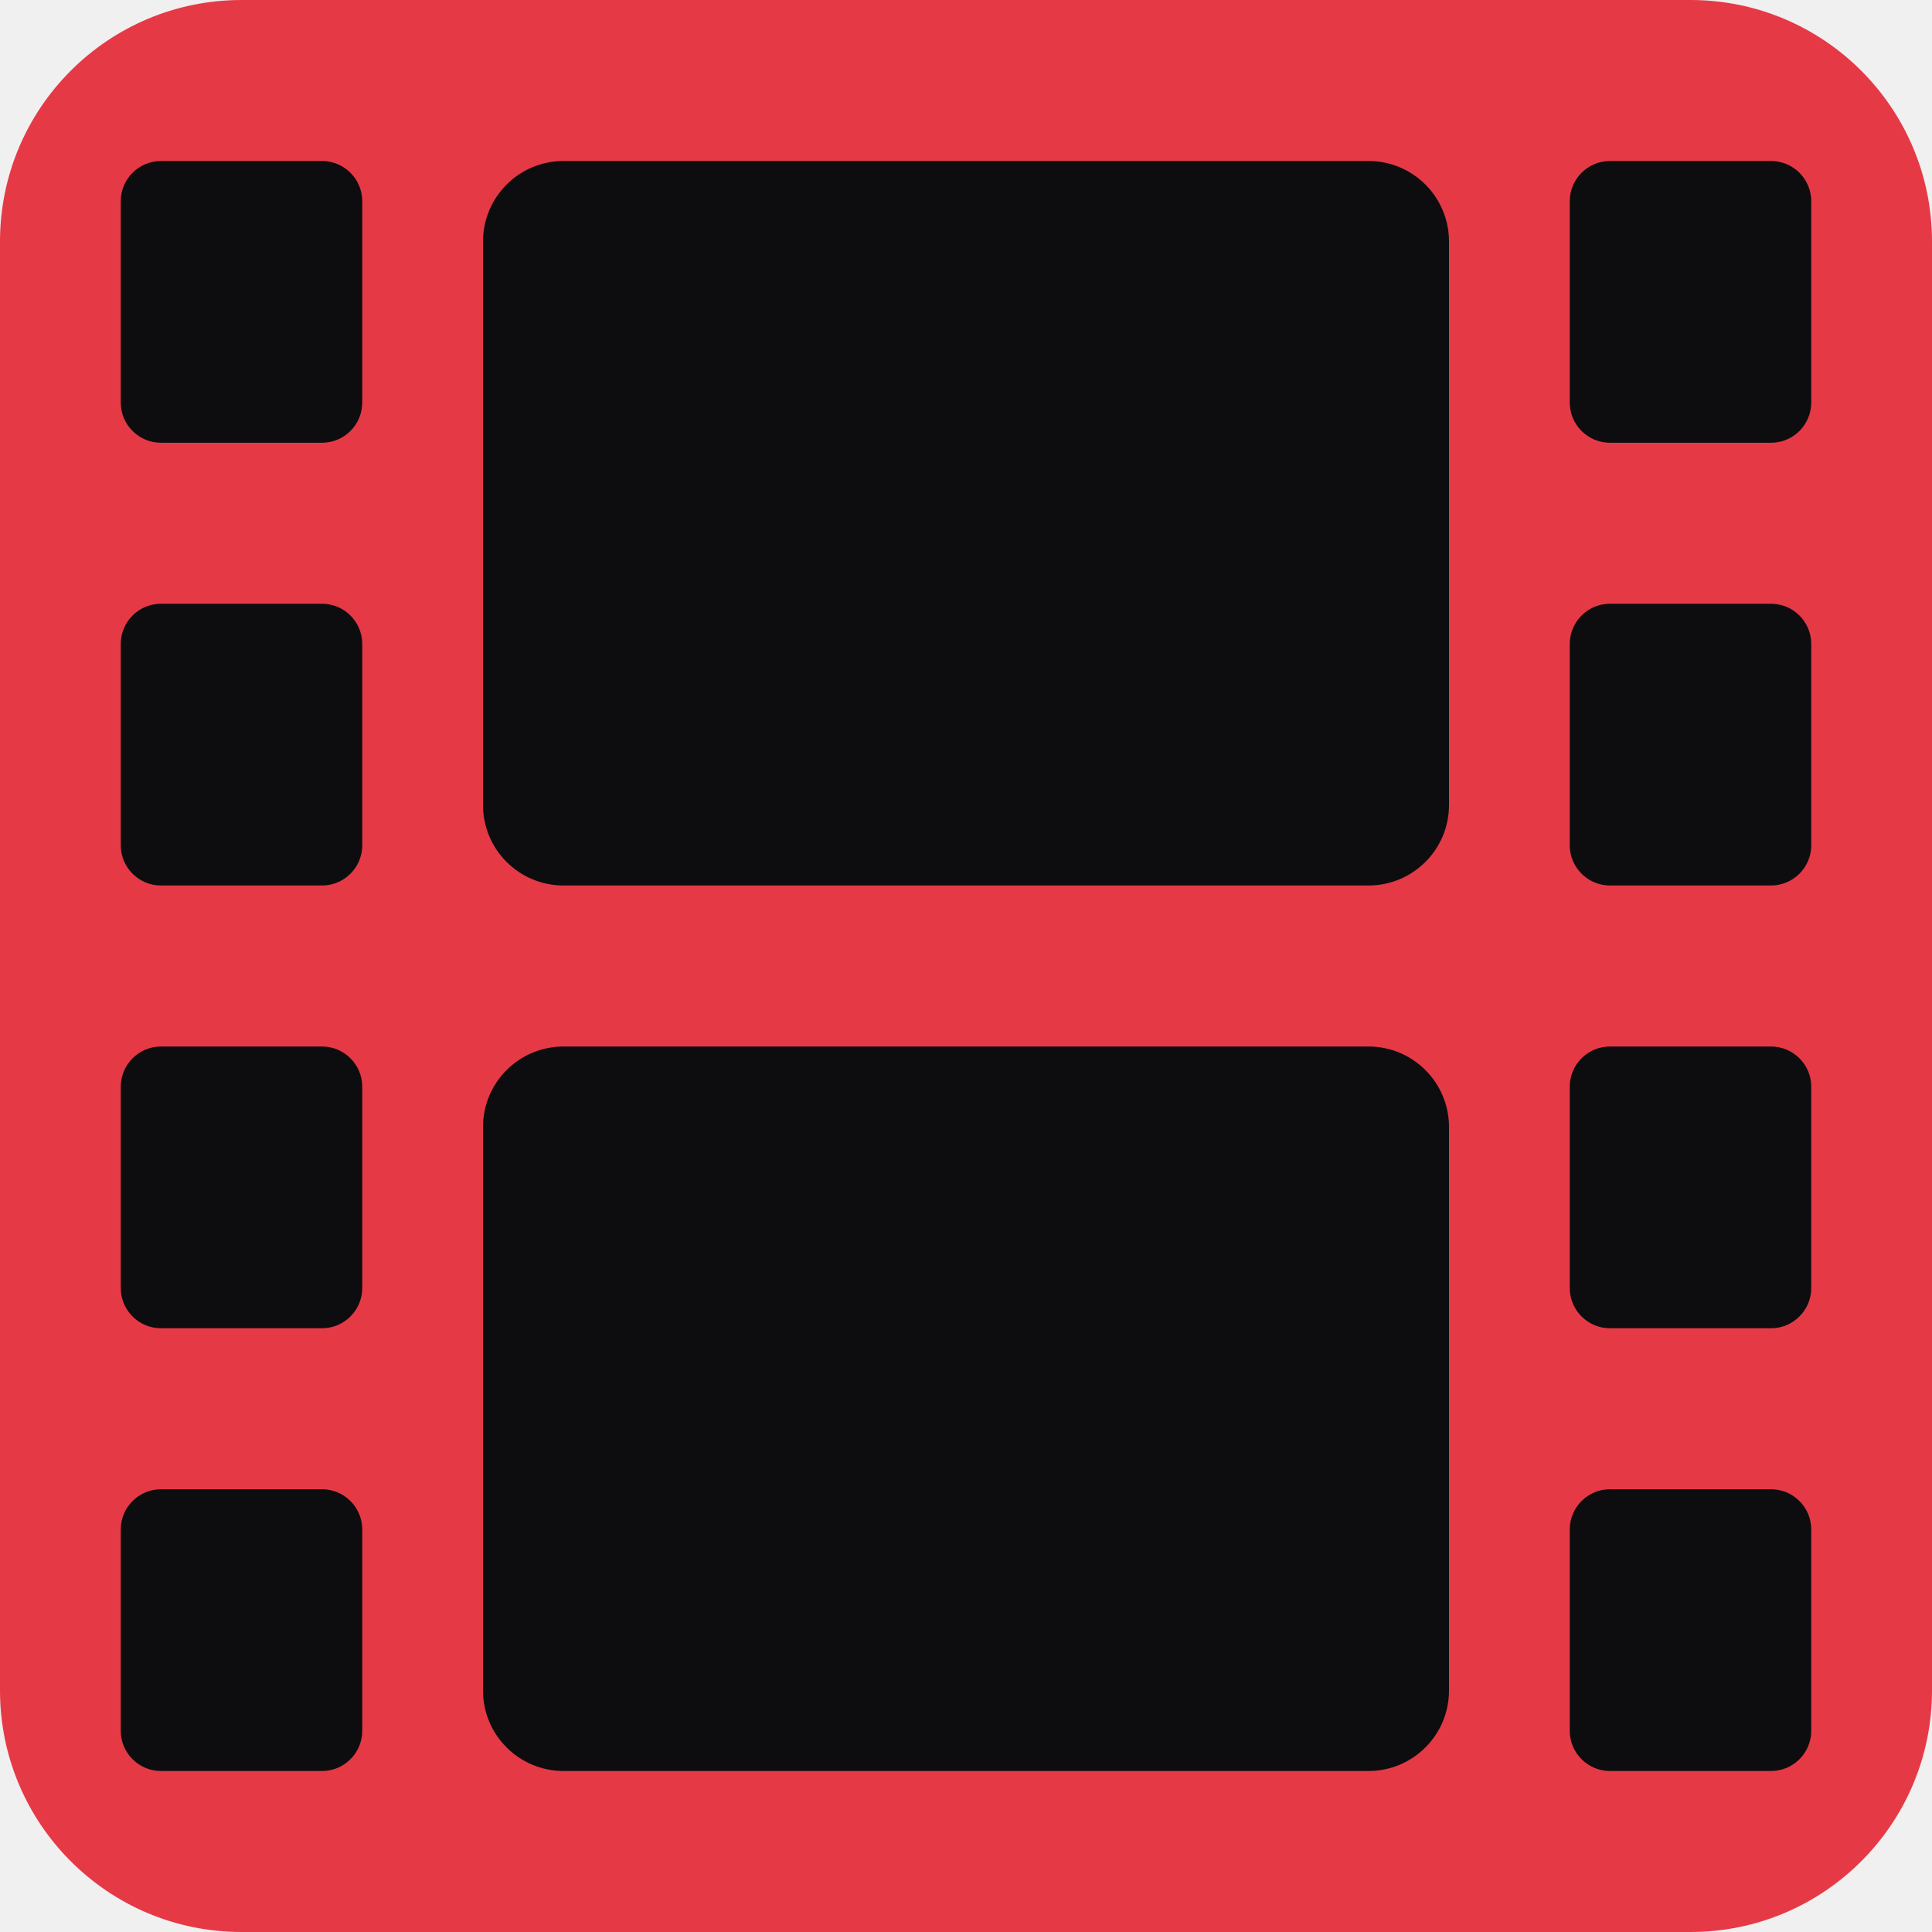
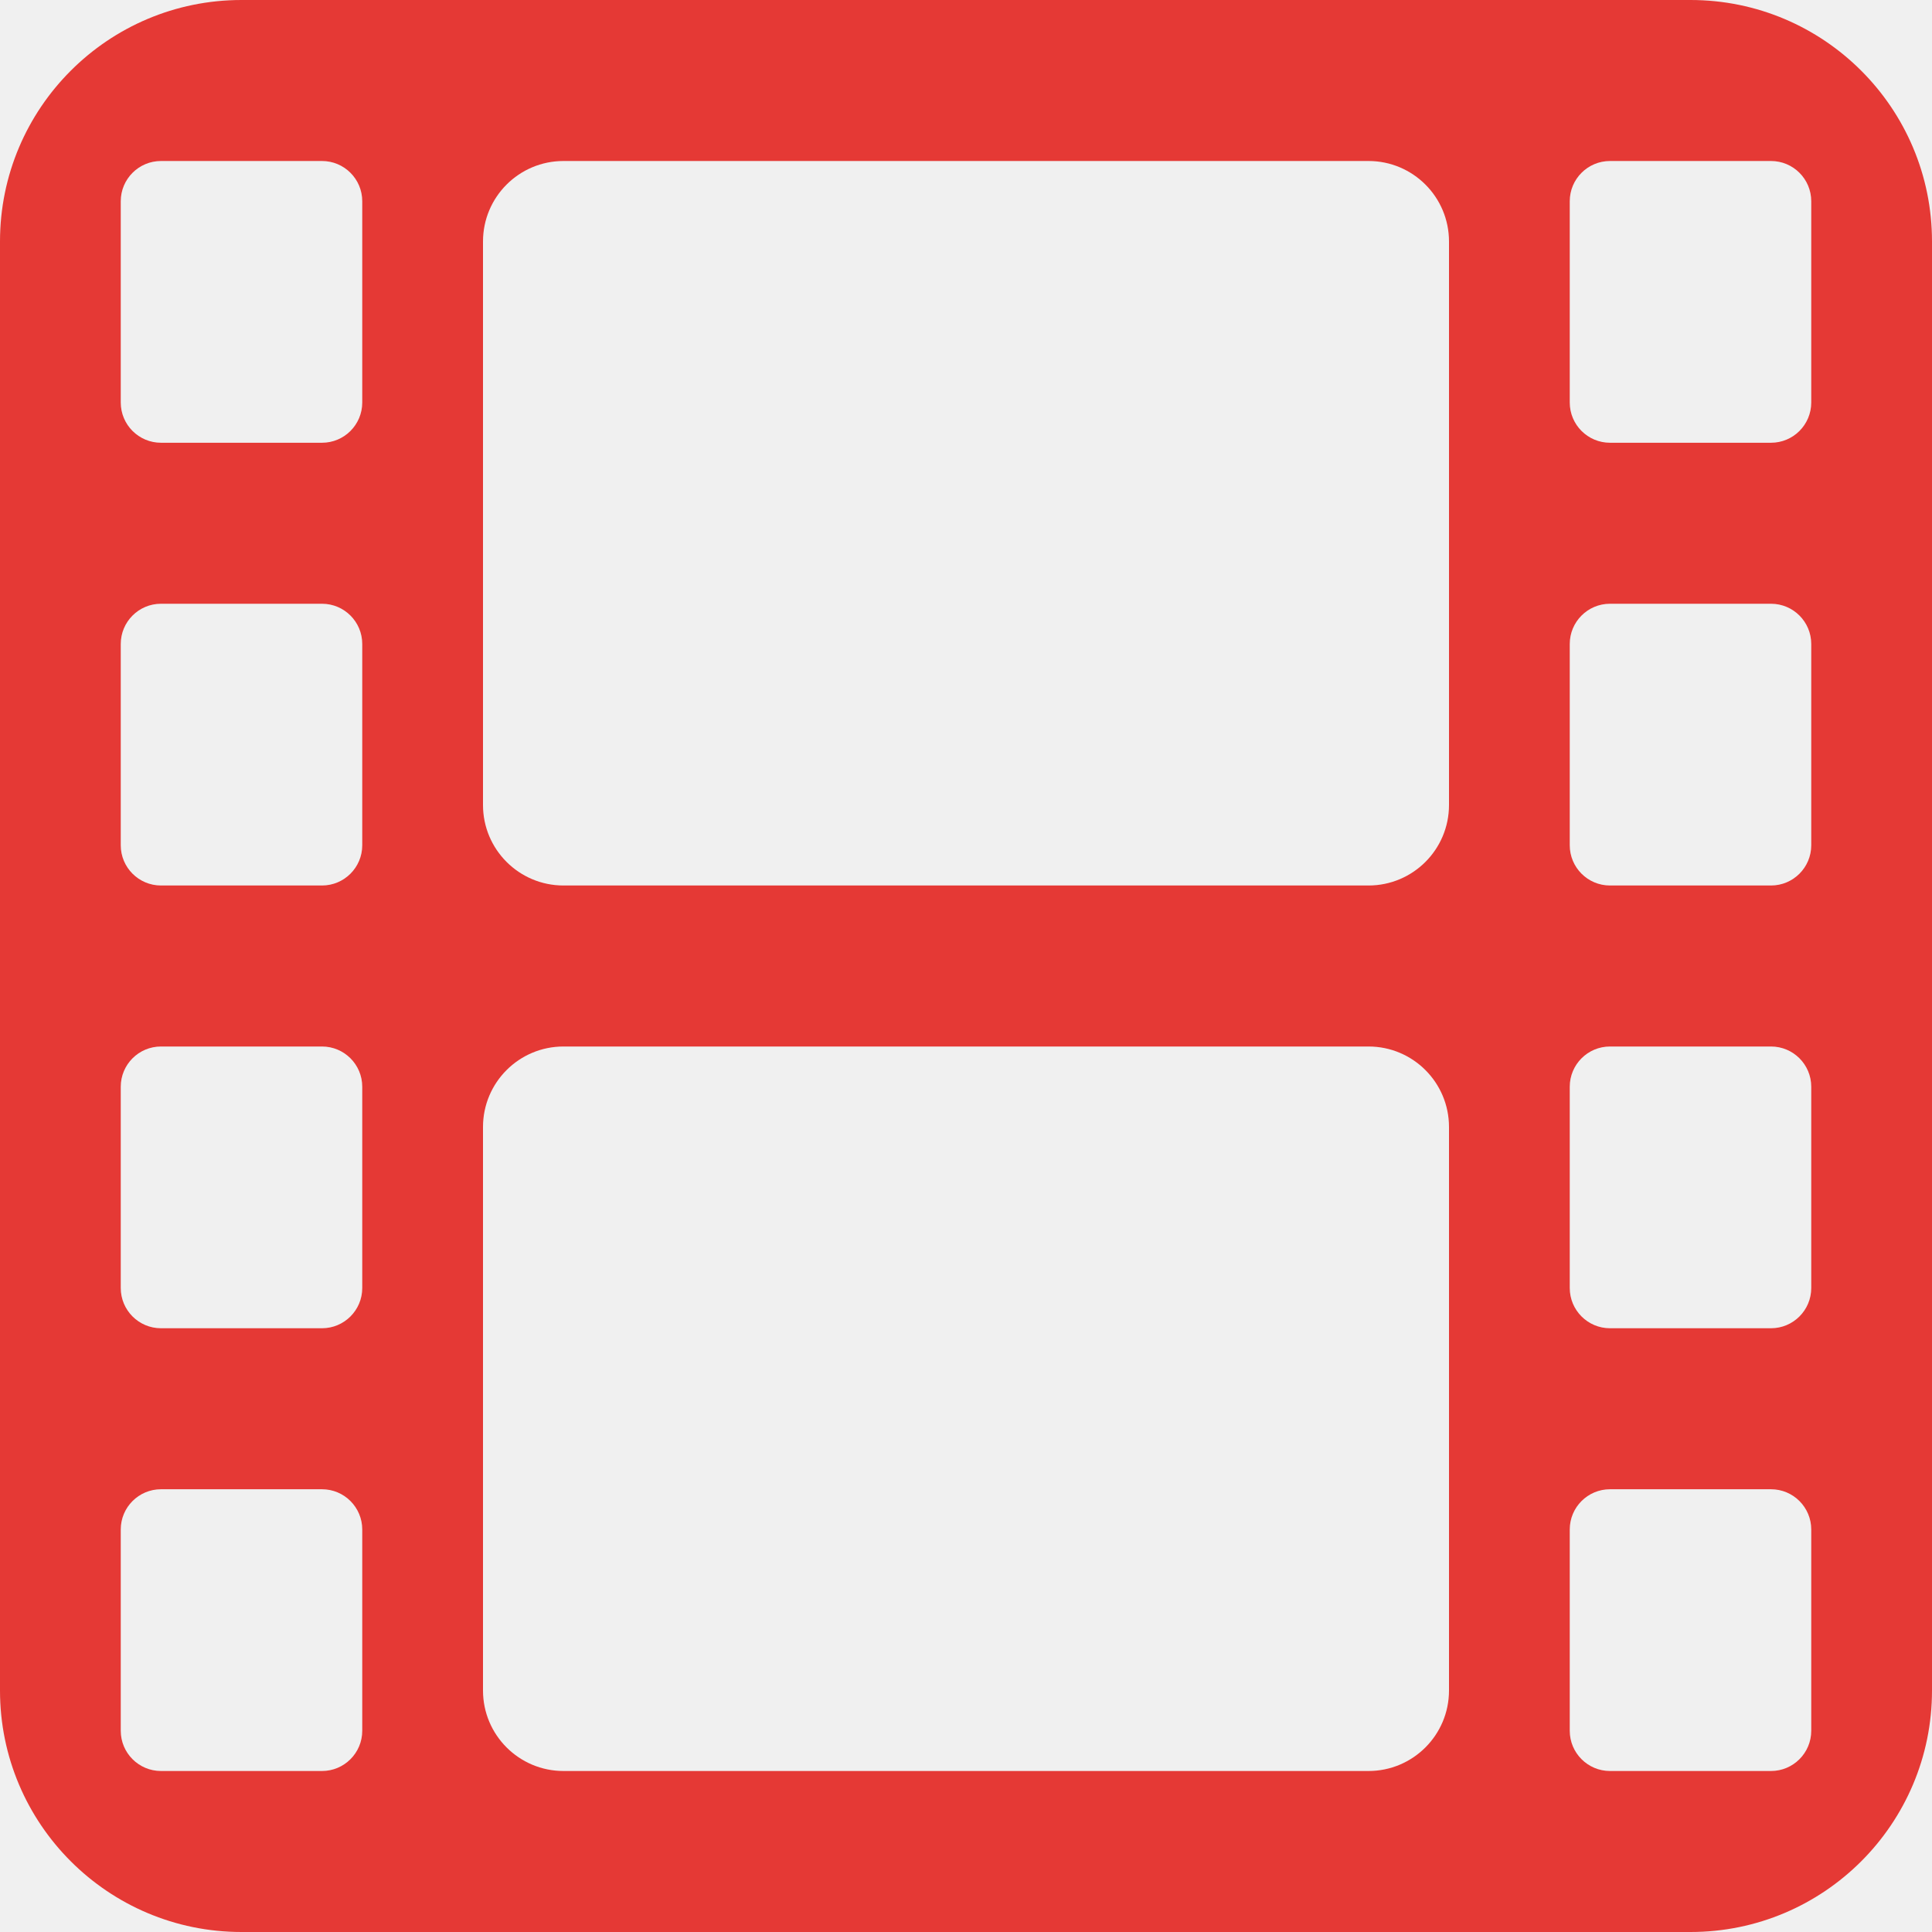
<svg xmlns="http://www.w3.org/2000/svg" viewBox="0 0 24 24" width="32" height="32">
-   <rect x="0" y="0" width="24" height="24" rx="3" fill="#E63946" />
-   <rect x="1.5" y="2" width="3" height="3.5" rx="0.5" fill="#0D0D0F" />
-   <rect x="1.5" y="7.5" width="3" height="3.5" rx="0.5" fill="#0D0D0F" />
-   <rect x="1.5" y="13" width="3" height="3.5" rx="0.5" fill="#0D0D0F" />
-   <rect x="1.5" y="18.5" width="3" height="3.5" rx="0.5" fill="#0D0D0F" />
-   <rect x="19.5" y="2" width="3" height="3.5" rx="0.5" fill="#0D0D0F" />
-   <rect x="19.5" y="7.5" width="3" height="3.5" rx="0.5" fill="#0D0D0F" />
-   <rect x="19.5" y="13" width="3" height="3.5" rx="0.5" fill="#0D0D0F" />
-   <rect x="19.5" y="18.5" width="3" height="3.5" rx="0.5" fill="#0D0D0F" />
-   <rect x="6" y="2" width="12" height="9" rx="1" fill="#0D0D0F" />
-   <rect x="6" y="13" width="12" height="9" rx="1" fill="#0D0D0F" />
+   <defs>
+     <mask id="filmMask">
+       <rect width="24" height="24" fill="white" />
+       <rect x="1.5" y="2" width="3" height="3.5" rx="0.5" fill="black" />
+       <rect x="1.5" y="7.5" width="3" height="3.5" rx="0.5" fill="black" />
+       <rect x="1.5" y="13" width="3" height="3.5" rx="0.5" fill="black" />
+       <rect x="1.5" y="18.5" width="3" height="3.5" rx="0.5" fill="black" />
+       <rect x="19.5" y="2" width="3" height="3.5" rx="0.5" fill="black" />
+       <rect x="19.5" y="7.5" width="3" height="3.5" rx="0.5" fill="black" />
+       <rect x="19.5" y="13" width="3" height="3.5" rx="0.5" fill="black" />
+       <rect x="19.5" y="18.5" width="3" height="3.5" rx="0.5" fill="black" />
+       <rect x="6" y="2" width="12" height="9" rx="1" fill="black" />
+       <rect x="6" y="13" width="12" height="9" rx="1" fill="black" />
+     </mask>
+   </defs>
+   <rect x="0" y="0" width="24" height="24" rx="3" fill="#E53935" mask="url(#filmMask)" />
</svg>
